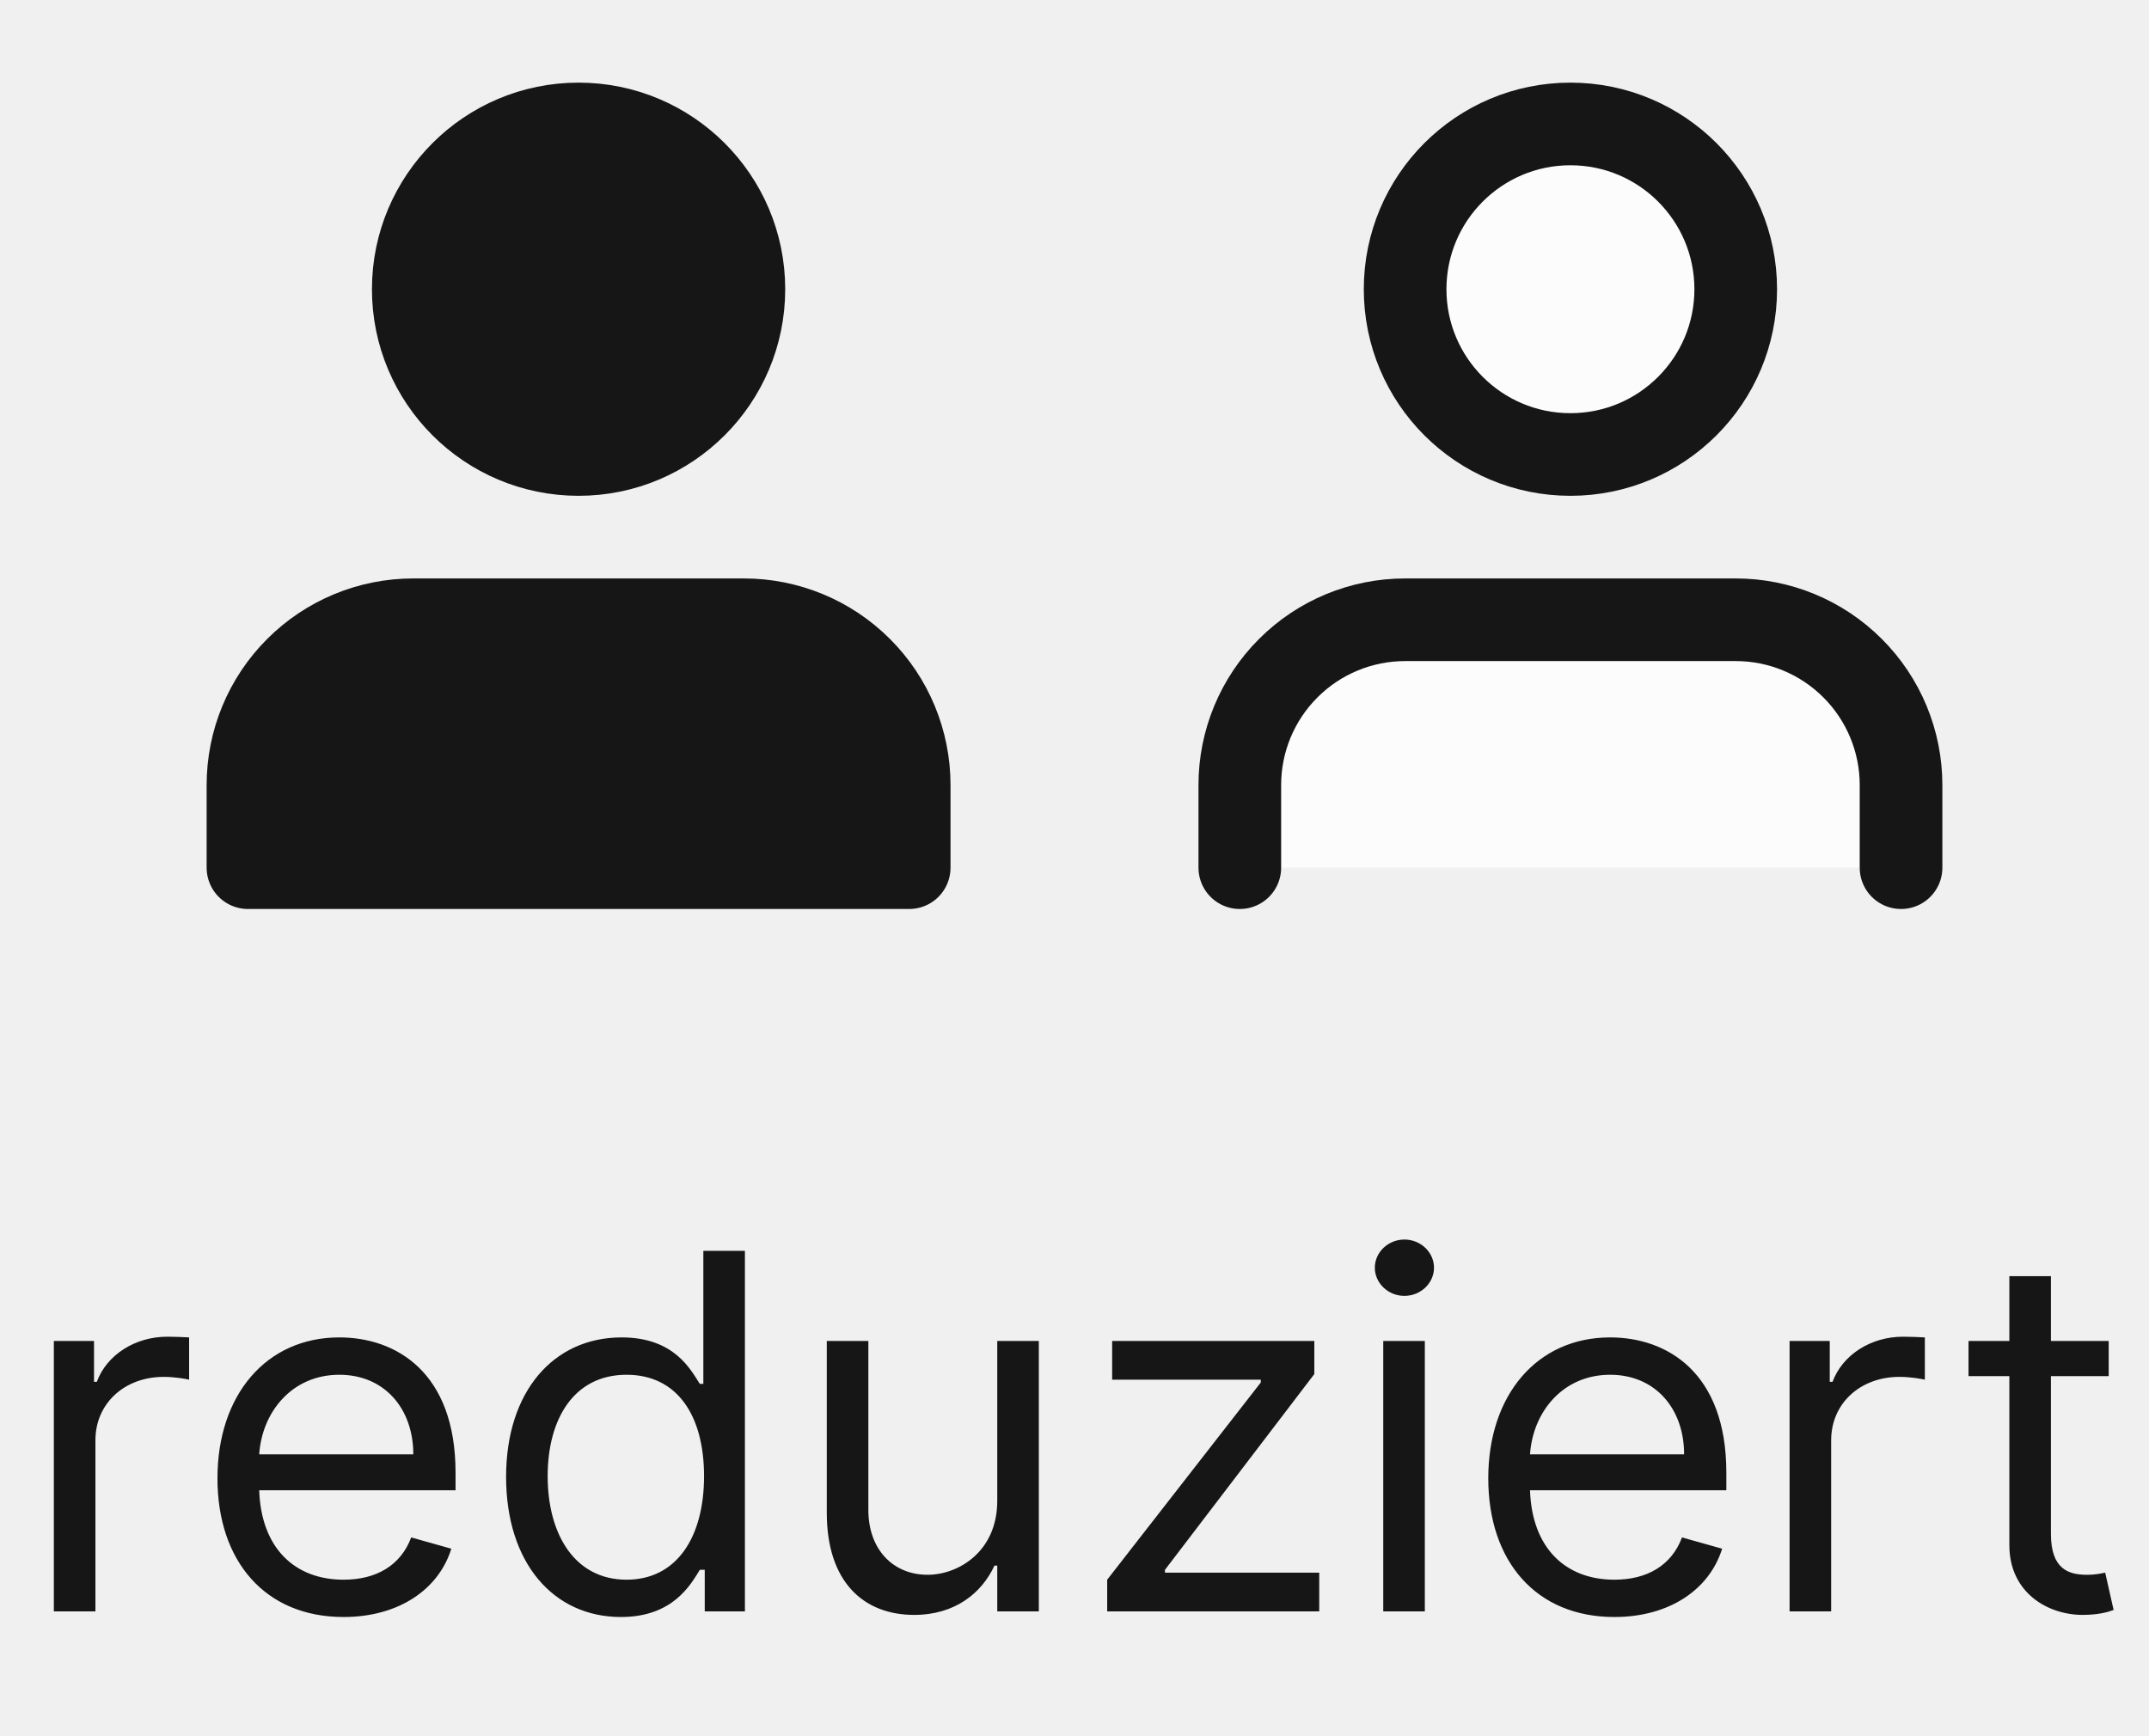
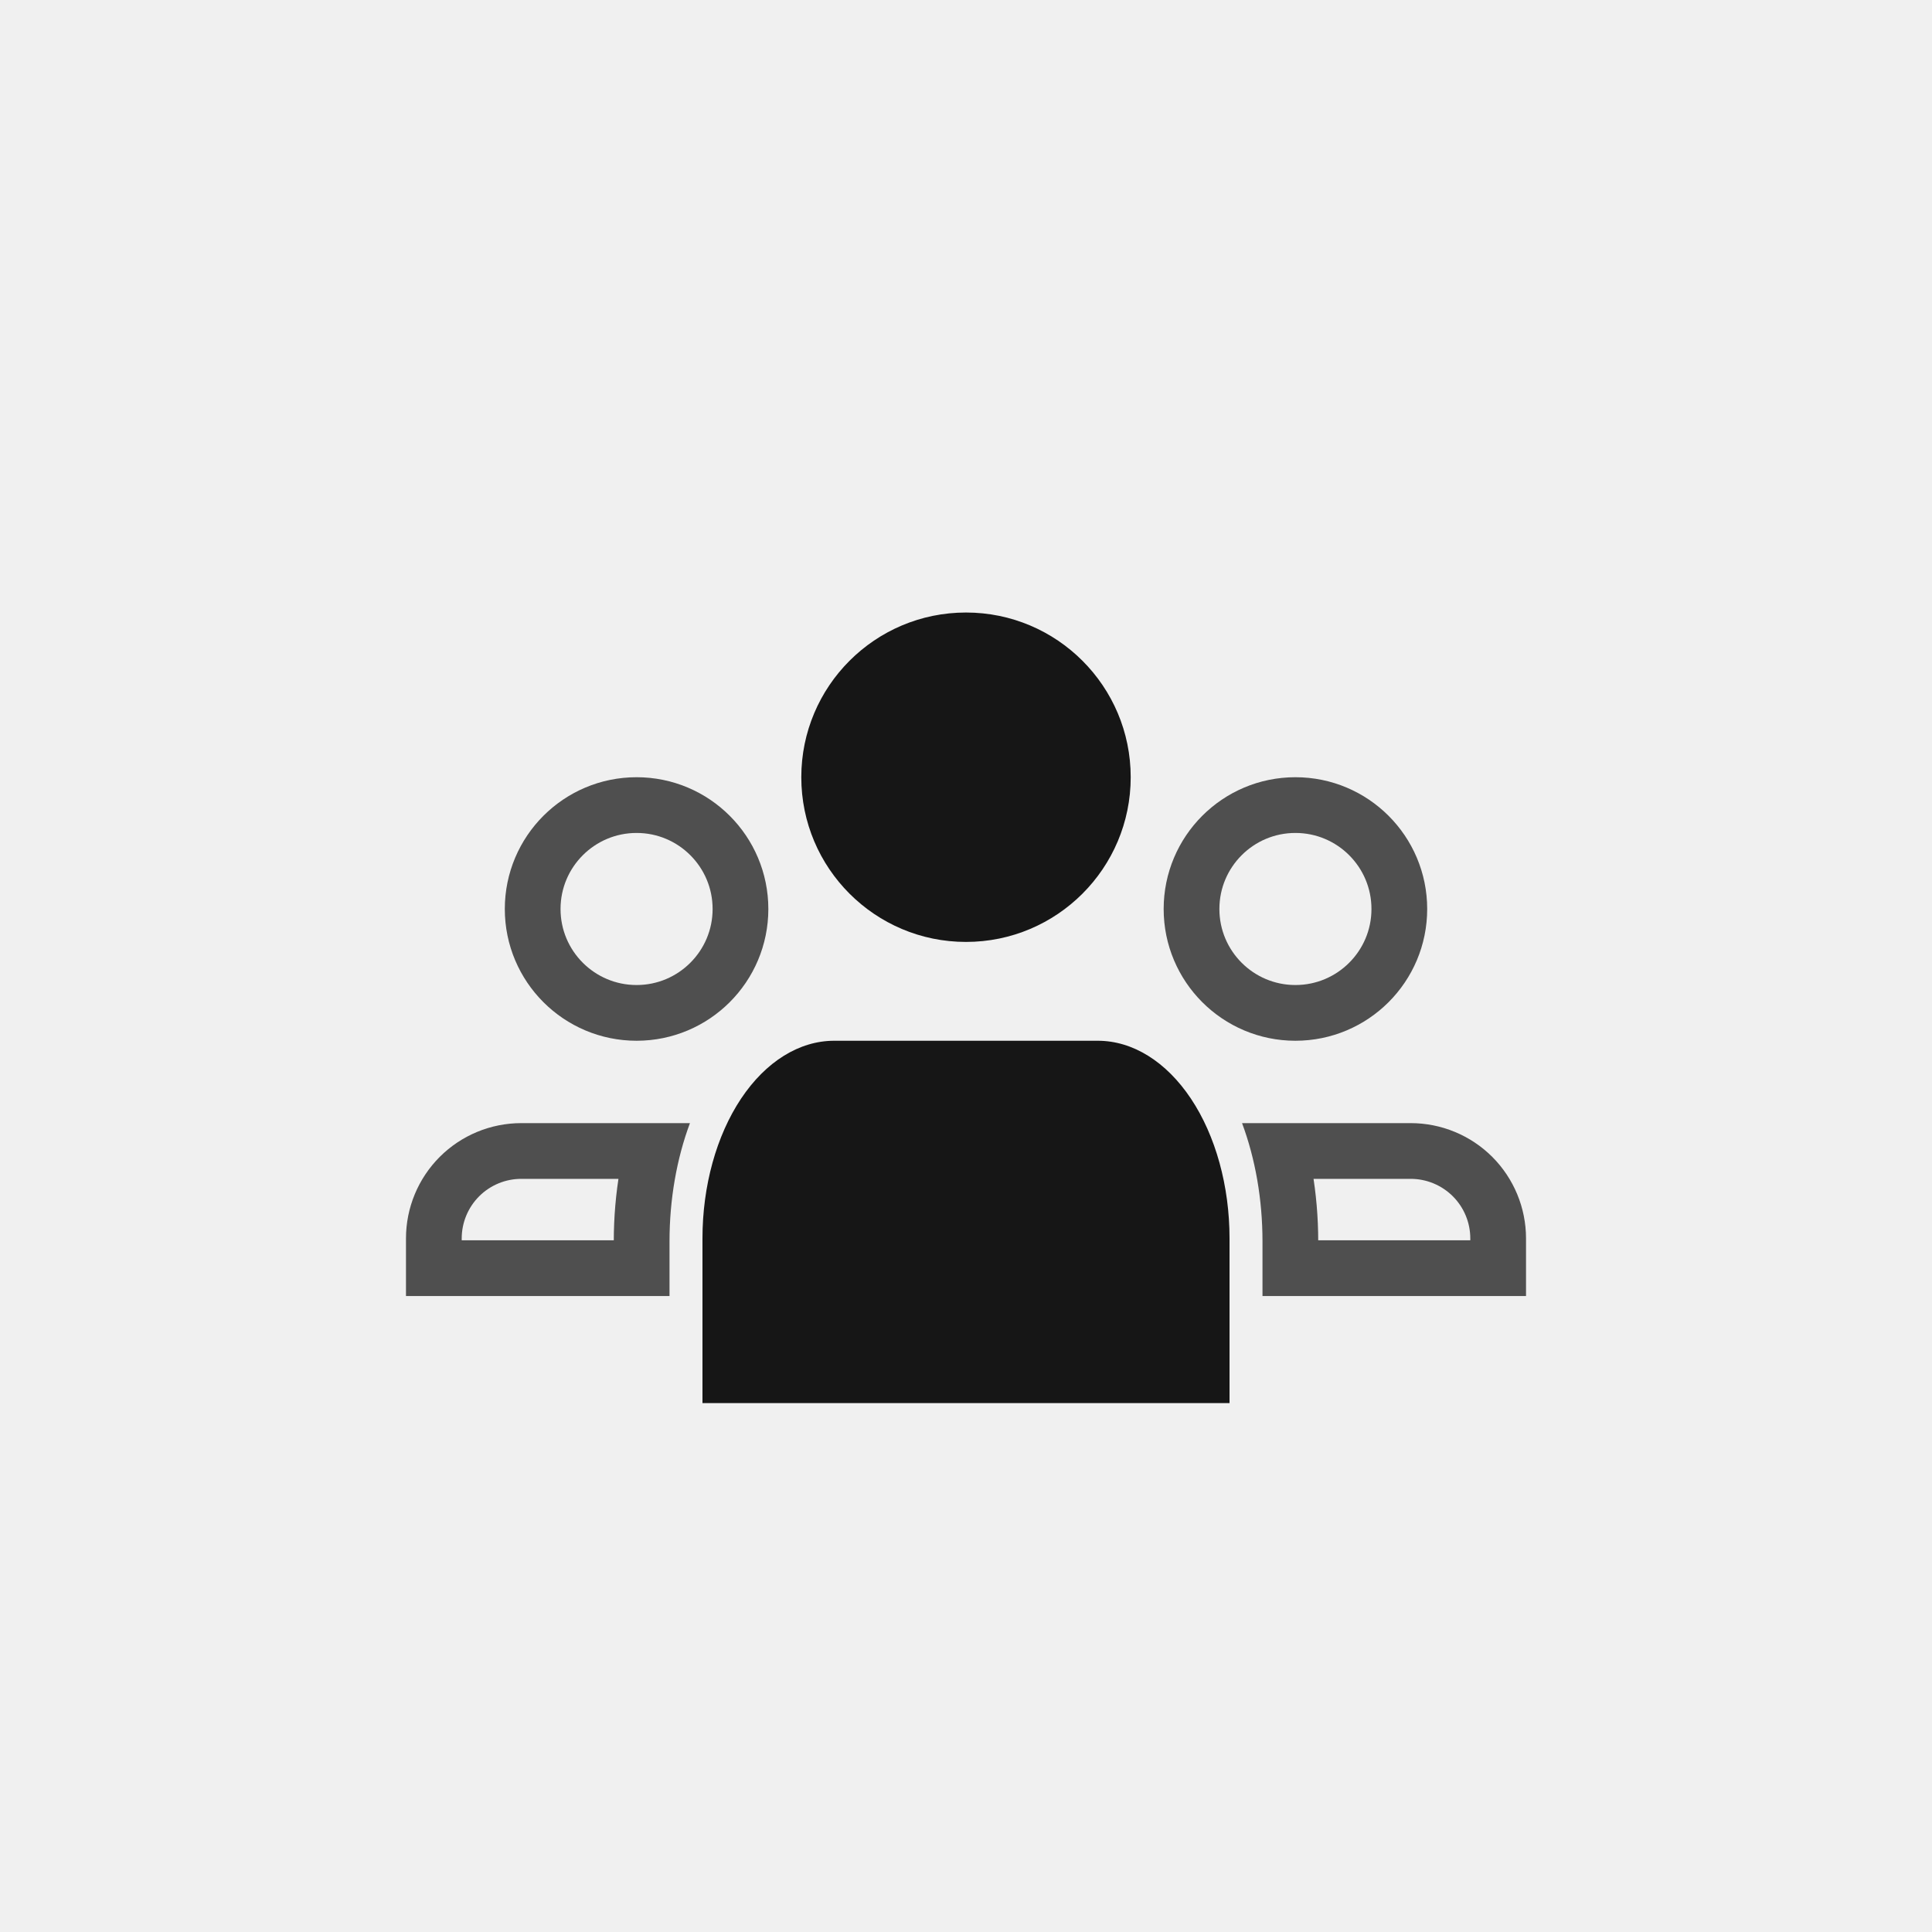
- <svg xmlns="http://www.w3.org/2000/svg" width="52" height="42" viewBox="0 0 52 42" fill="none">
-   <path d="M22 21V19C22 17.939 21.579 16.922 20.828 16.172C20.078 15.421 19.061 15 18 15H10C8.939 15 7.922 15.421 7.172 16.172C6.421 16.922 6 17.939 6 19V21" fill="#161616" />
-   <path d="M22 21V19C22 17.939 21.579 16.922 20.828 16.172C20.078 15.421 19.061 15 18 15H10C8.939 15 7.922 15.421 7.172 16.172C6.421 16.922 6 17.939 6 19V21H22Z" stroke="#161616" stroke-width="2" stroke-linecap="round" stroke-linejoin="round" />
-   <path d="M14 11C16.209 11 18 9.209 18 7C18 4.791 16.209 3 14 3C11.791 3 10 4.791 10 7C10 9.209 11.791 11 14 11Z" fill="#161616" stroke="#161616" stroke-width="2" stroke-linecap="round" stroke-linejoin="round" />
-   <path d="M46 21V19C46 17.939 45.579 16.922 44.828 16.172C44.078 15.421 43.061 15 42 15H34C32.939 15 31.922 15.421 31.172 16.172C30.421 16.922 30 17.939 30 19V21" fill="#FCFCFC" stroke="#161616" stroke-width="2" stroke-linecap="round" stroke-linejoin="round" />
-   <path d="M38 11C40.209 11 42 9.209 42 7C42 4.791 40.209 3 38 3C35.791 3 34 4.791 34 7C34 9.209 35.791 11 38 11Z" fill="#FCFCFC" stroke="#161616" stroke-width="2" stroke-linecap="round" stroke-linejoin="round" />
-   <path d="M1.303 39H2.309V34.858C2.309 33.972 3.008 33.324 3.962 33.324C4.231 33.324 4.508 33.375 4.576 33.392V32.369C4.461 32.361 4.197 32.352 4.048 32.352C3.263 32.352 2.582 32.795 2.343 33.443H2.275V32.455H1.303V39ZM8.313 39.136C9.643 39.136 10.614 38.472 10.921 37.483L9.95 37.21C9.694 37.892 9.102 38.233 8.313 38.233C7.133 38.233 6.319 37.47 6.272 36.068H11.023V35.642C11.023 33.205 9.575 32.369 8.211 32.369C6.438 32.369 5.262 33.767 5.262 35.778C5.262 37.79 6.421 39.136 8.313 39.136ZM6.272 35.199C6.34 34.18 7.06 33.273 8.211 33.273C9.302 33.273 10.001 34.091 10.001 35.199H6.272ZM15.025 39.136C16.286 39.136 16.712 38.352 16.934 37.994H17.053V39H18.025V30.273H17.019V33.494H16.934C16.712 33.153 16.32 32.369 15.042 32.369C13.389 32.369 12.246 33.682 12.246 35.744C12.246 37.824 13.389 39.136 15.025 39.136ZM15.161 38.233C13.9 38.233 13.252 37.125 13.252 35.727C13.252 34.347 13.883 33.273 15.161 33.273C16.389 33.273 17.036 34.261 17.036 35.727C17.036 37.21 16.371 38.233 15.161 38.233ZM24.131 36.324C24.131 37.551 23.194 38.114 22.444 38.114C21.609 38.114 21.012 37.5 21.012 36.545V32.455H20.006V36.614C20.006 38.284 20.893 39.085 22.12 39.085C23.109 39.085 23.756 38.557 24.063 37.892H24.131V39H25.137V32.455H24.131V36.324ZM26.791 39H31.922V38.062H28.189V37.994L31.803 33.256V32.455H26.911V33.392H30.508V33.46L26.791 38.233V39ZM33.471 39H34.477V32.455H33.471V39ZM33.983 31.364C34.375 31.364 34.699 31.057 34.699 30.682C34.699 30.307 34.375 30 33.983 30C33.591 30 33.267 30.307 33.267 30.682C33.267 31.057 33.591 31.364 33.983 31.364ZM39.063 39.136C40.393 39.136 41.364 38.472 41.671 37.483L40.7 37.21C40.444 37.892 39.852 38.233 39.063 38.233C37.883 38.233 37.069 37.47 37.022 36.068H41.773V35.642C41.773 33.205 40.325 32.369 38.961 32.369C37.188 32.369 36.012 33.767 36.012 35.778C36.012 37.79 37.171 39.136 39.063 39.136ZM37.022 35.199C37.09 34.18 37.81 33.273 38.961 33.273C40.052 33.273 40.751 34.091 40.751 35.199H37.022ZM43.303 39H44.309V34.858C44.309 33.972 45.008 33.324 45.962 33.324C46.231 33.324 46.508 33.375 46.576 33.392V32.369C46.461 32.361 46.197 32.352 46.048 32.352C45.264 32.352 44.582 32.795 44.343 33.443H44.275V32.455H43.303V39ZM51.025 32.455H49.627V30.886H48.621V32.455H47.633V33.307H48.621V37.398C48.621 38.54 49.542 39.085 50.394 39.085C50.769 39.085 51.008 39.017 51.144 38.966L50.94 38.062C50.854 38.08 50.718 38.114 50.496 38.114C50.053 38.114 49.627 37.977 49.627 37.125V33.307H51.025V32.455Z" fill="#161616" />
+ <svg xmlns="http://www.w3.org/2000/svg" width="52" height="52" viewBox="0 0 52 52" fill="none">
+   <path d="M37.663 24.466C37.663 26.01 36.411 27.262 34.866 27.262C33.322 27.262 32.07 26.01 32.07 24.466C32.07 22.921 33.322 21.669 34.866 21.669C36.411 21.669 37.663 22.921 37.663 24.466Z" stroke="#4F4F4F" stroke-width="1.5" stroke-linecap="round" stroke-linejoin="round" />
+   <path d="M19.93 24.466C19.93 26.01 18.678 27.262 17.134 27.262C15.589 27.262 14.337 26.01 14.337 24.466C14.337 22.921 15.589 21.669 17.134 21.669C18.678 21.669 19.93 22.921 19.93 24.466Z" stroke="#4F4F4F" stroke-width="1.5" stroke-linecap="round" stroke-linejoin="round" />
+   <mask id="path-4-inside-1" fill="white">
+     <path fill-rule="evenodd" clip-rule="evenodd" d="M18.57 30.229C18.213 31.186 18.02 32.283 18.02 33.412V34.883H10.927V33.332C10.927 32.509 11.254 31.72 11.836 31.137C12.418 30.556 13.207 30.229 14.03 30.229H18.57Z" />
+   </mask>
+   <path d="M18.57 30.229L19.975 30.752C20.147 30.292 20.082 29.777 19.802 29.373C19.521 28.969 19.061 28.729 18.57 28.729V30.229ZM18.02 34.883V36.383C18.849 36.383 19.52 35.712 19.52 34.883H18.02ZM10.927 34.883H9.427C9.427 35.712 10.099 36.383 10.927 36.383V34.883ZM11.836 31.137L10.775 30.077L11.836 31.137ZM17.164 29.705C16.74 30.842 16.52 32.118 16.52 33.412H19.52C19.52 32.448 19.686 31.529 19.975 30.752L17.164 29.705ZM16.52 33.412V34.883H19.52V33.412H16.52ZM18.02 33.383H10.927V36.383H18.02V33.383ZM12.427 34.883V33.332H9.427V34.883H12.427ZM12.427 33.332C12.427 32.907 12.596 32.499 12.897 32.198L10.775 30.077C9.912 30.94 9.427 32.111 9.427 33.332H12.427ZM12.897 32.198C13.197 31.898 13.605 31.729 14.03 31.729V28.729C12.81 28.729 11.639 29.214 10.775 30.077L12.897 32.198ZM14.03 31.729H18.57V28.729H14.03V31.729Z" fill="#4F4F4F" mask="url(#path-4-inside-1)" />
+   <mask id="path-6-inside-2" fill="white">
+     <path fill-rule="evenodd" clip-rule="evenodd" d="M33.98 34.883V33.412C33.98 32.283 33.787 31.186 33.43 30.229H37.969C38.792 30.229 39.582 30.556 40.164 31.137C40.746 31.72 41.073 32.509 41.073 33.332V34.883H33.98Z" />
+   </mask>
+   <path d="M33.98 34.883H32.48C32.48 35.712 33.151 36.383 33.98 36.383V34.883ZM33.43 30.229V28.729C32.939 28.729 32.478 28.969 32.198 29.373C31.918 29.777 31.853 30.292 32.025 30.752L33.43 30.229ZM40.164 31.137L41.224 30.077L41.224 30.077L40.164 31.137ZM41.073 34.883V36.383C41.901 36.383 42.573 35.712 42.573 34.883H41.073ZM35.48 34.883V33.412H32.48V34.883H35.48ZM35.48 33.412C35.48 32.118 35.26 30.842 34.836 29.705L32.025 30.752C32.314 31.529 32.48 32.448 32.48 33.412H35.48ZM33.43 31.729H37.969V28.729H33.43V31.729ZM37.969 31.729C38.395 31.729 38.802 31.898 39.103 32.198L41.224 30.077C40.361 29.214 39.19 28.729 37.969 28.729V31.729ZM39.103 32.198C39.404 32.499 39.573 32.907 39.573 33.332H42.573C42.573 32.111 42.088 30.94 41.224 30.077L39.103 32.198ZM39.573 33.332V34.883H42.573V33.332H39.573ZM41.073 33.383H33.98V36.383H41.073V33.383Z" fill="#4F4F4F" mask="url(#path-6-inside-2)" />
+   <path d="M33.093 37.765V33.332C33.093 31.921 32.719 30.568 32.054 29.57C31.389 28.573 30.487 28.012 29.547 28.012H22.453C21.513 28.012 20.611 28.573 19.946 29.57C19.281 30.568 18.907 31.921 18.907 33.332V37.765" fill="#161616" />
+   <path d="M26 25.352C28.448 25.352 30.433 23.367 30.433 20.919C30.433 18.471 28.448 16.486 26 16.486C23.552 16.486 21.567 18.471 21.567 20.919C21.567 23.367 23.552 25.352 26 25.352Z" fill="#161616" />
</svg>
